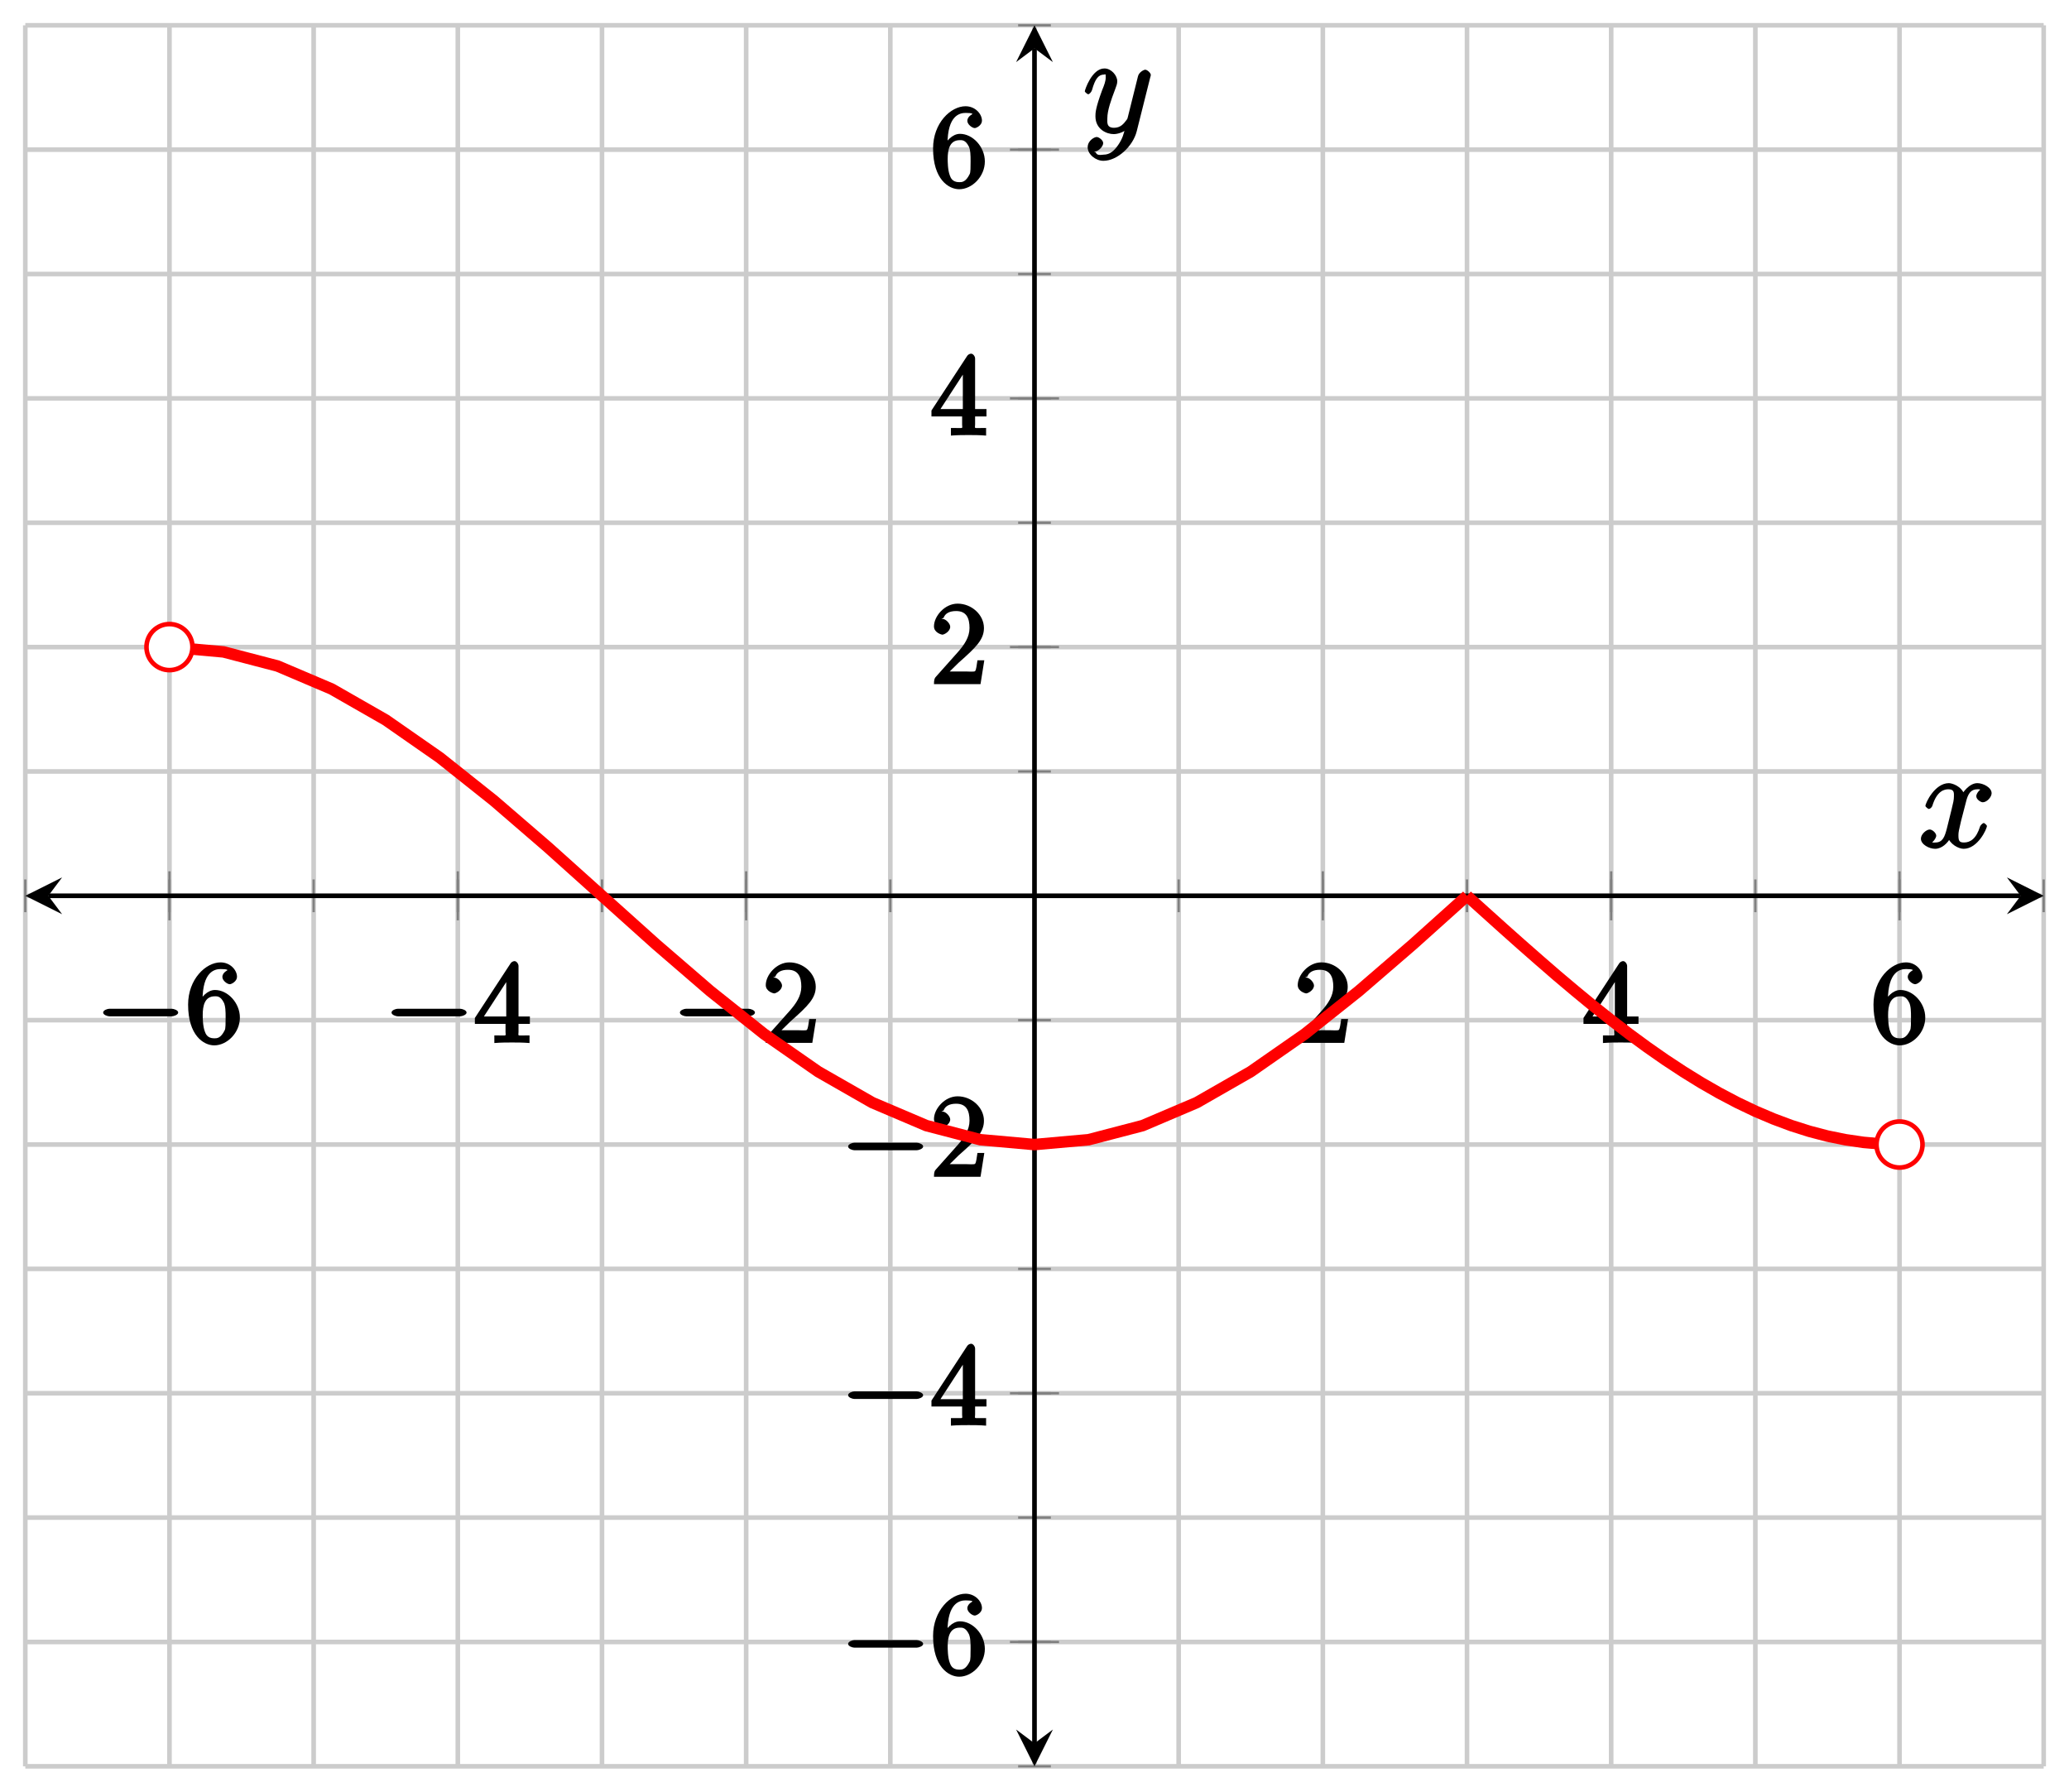
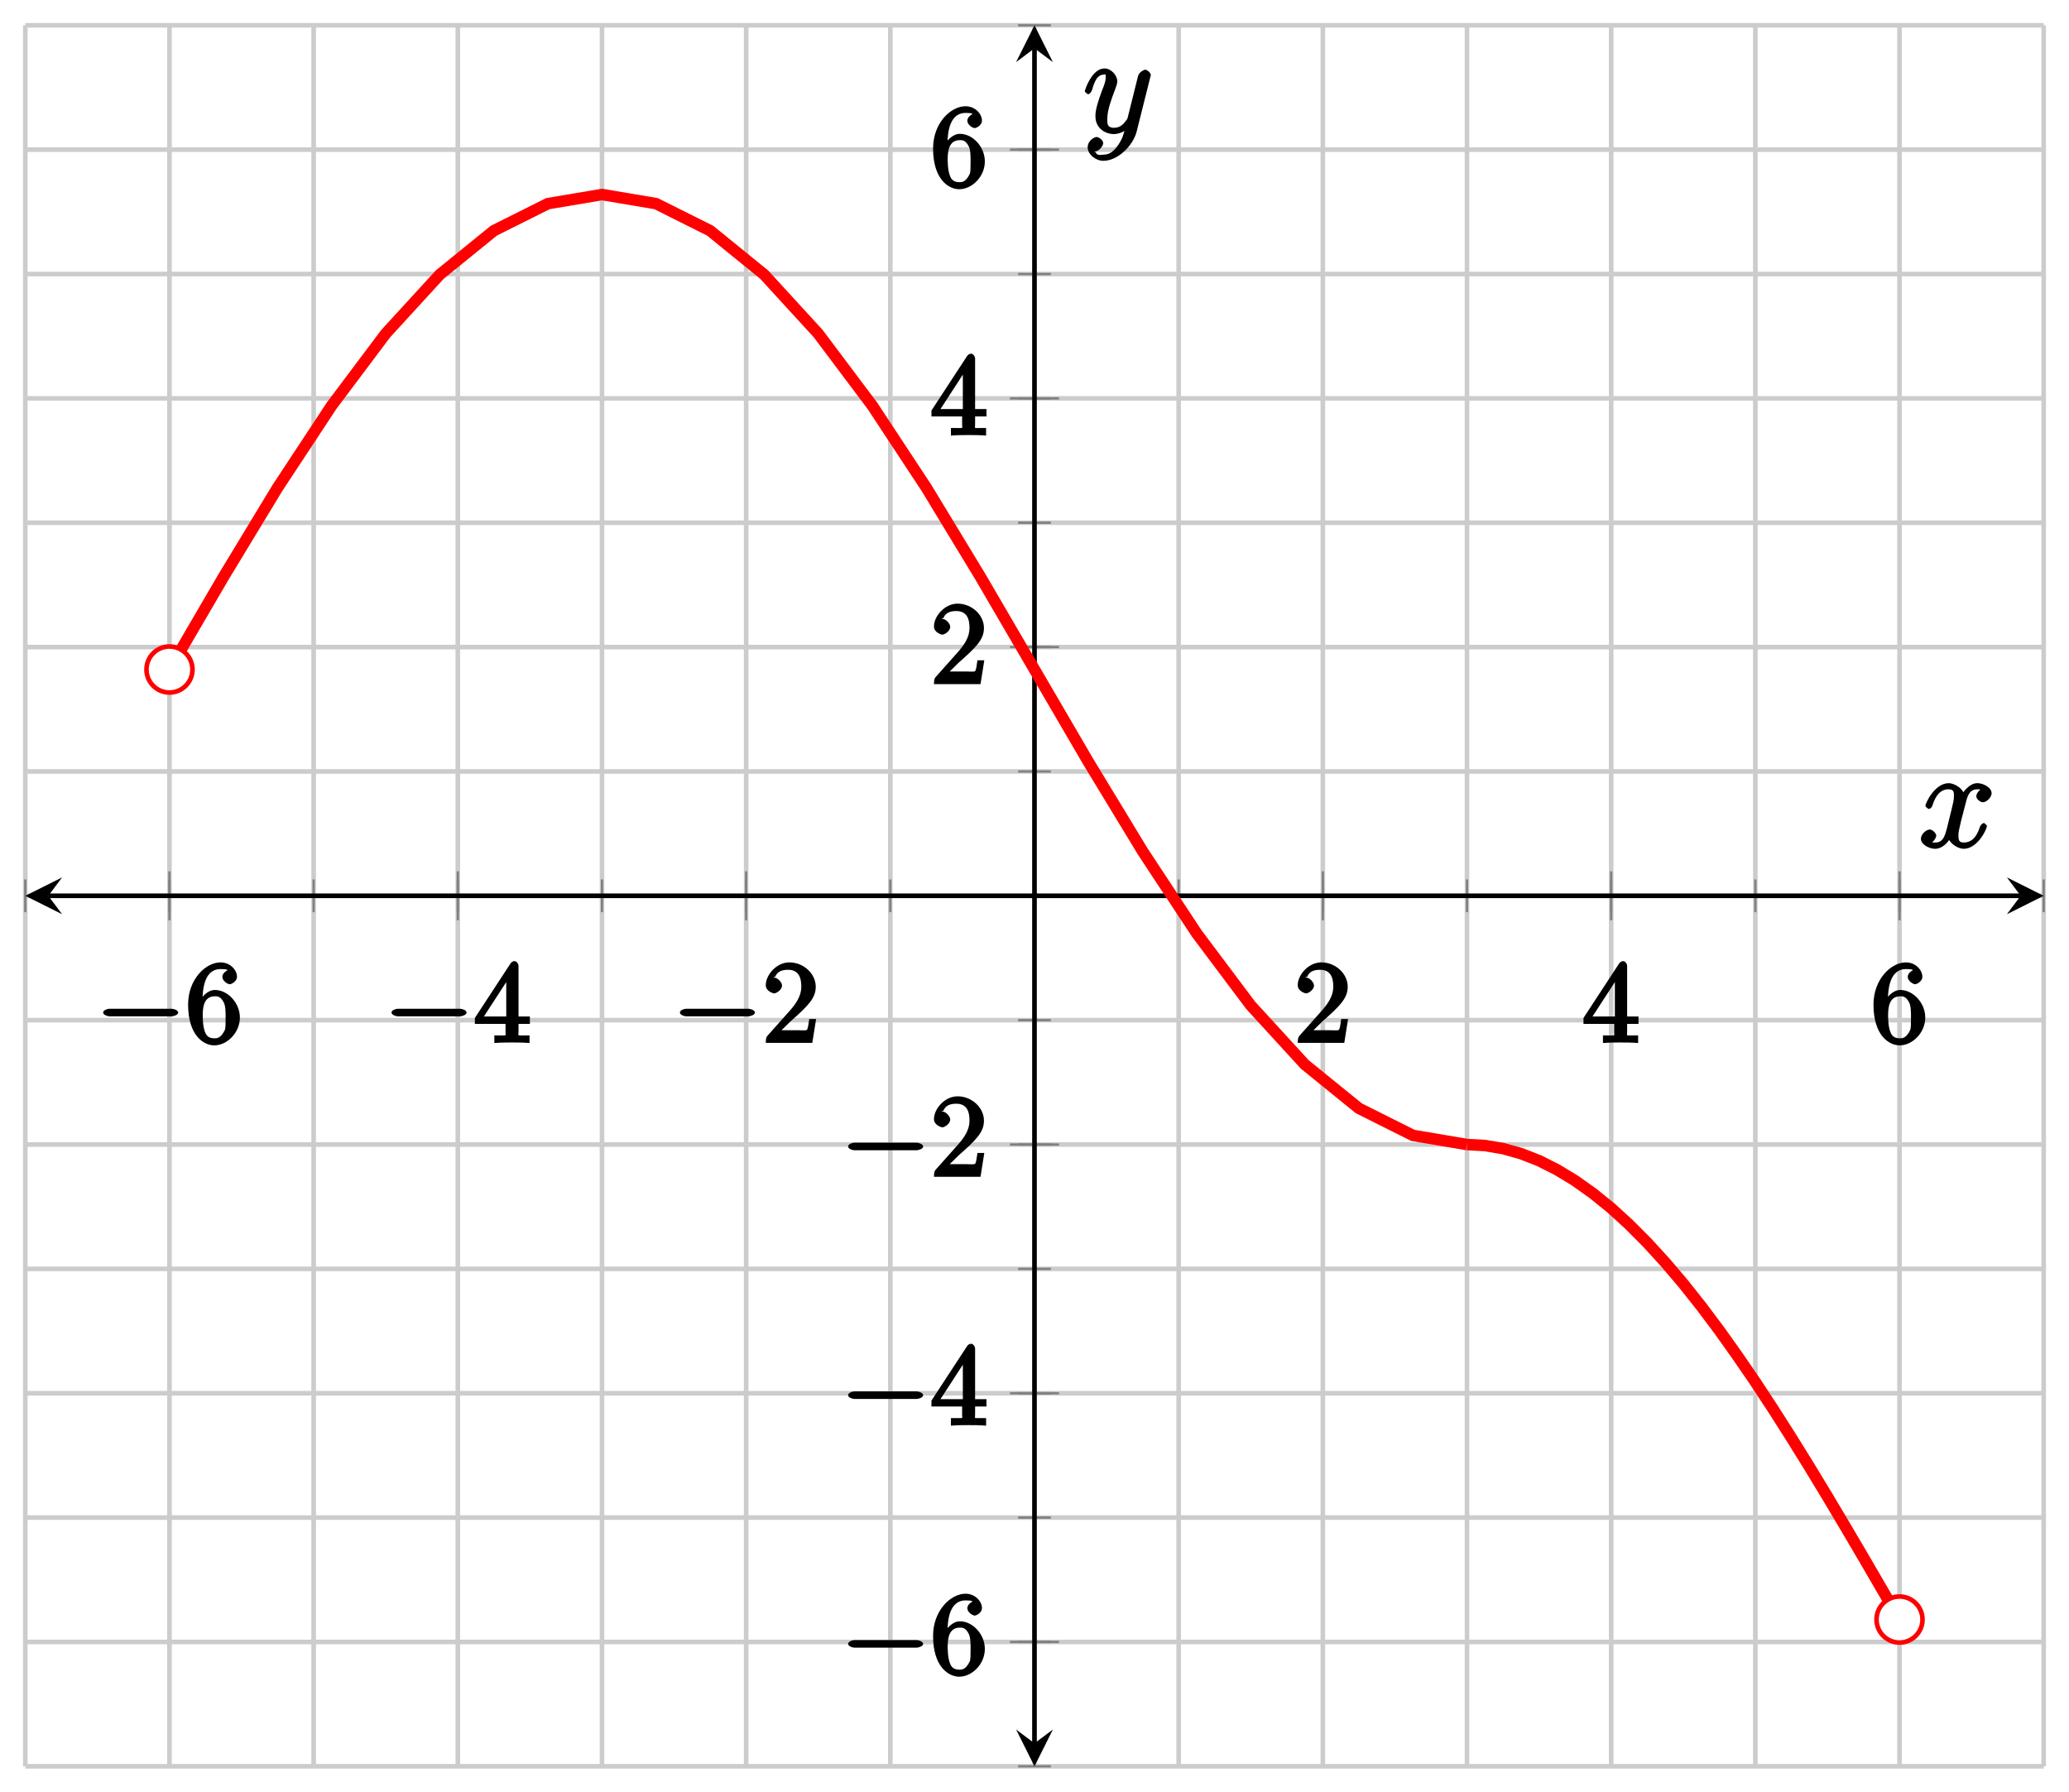
<svg xmlns="http://www.w3.org/2000/svg" xmlns:xlink="http://www.w3.org/1999/xlink" width="179.22pt" height="155.17pt" viewBox="0 0 179.22 155.17" version="1.1">
  <defs>
    <g>
      <symbol overflow="visible" id="glyph0-0">
        <path style="stroke:none;" d="" />
      </symbol>
      <symbol overflow="visible" id="glyph0-1">
        <path style="stroke:none;" d="M 6.562 -2.297 C 6.734 -2.297 7.125 -2.422 7.125 -2.625 C 7.125 -2.828 6.734 -2.953 6.562 -2.953 L 1.172 -2.953 C 1 -2.953 0.625 -2.828 0.625 -2.625 C 0.625 -2.422 1 -2.297 1.172 -2.297 Z M 6.562 -2.297 " />
      </symbol>
      <symbol overflow="visible" id="glyph1-0">
        <path style="stroke:none;" d="" />
      </symbol>
      <symbol overflow="visible" id="glyph1-1">
        <path style="stroke:none;" d="M 1.484 -3.422 L 1.484 -3.672 C 1.484 -6.188 2.547 -6.391 3.062 -6.391 C 3.297 -6.391 3.594 -6.375 3.625 -6.312 C 3.781 -6.312 3.203 -6.156 3.203 -5.703 C 3.203 -5.391 3.625 -5.078 3.844 -5.078 C 4 -5.078 4.469 -5.328 4.469 -5.719 C 4.469 -6.312 3.875 -6.969 3.047 -6.969 C 1.766 -6.969 0.234 -5.516 0.234 -3.312 C 0.234 -0.641 1.578 0.219 2.5 0.219 C 3.609 0.219 4.719 -0.875 4.719 -2.188 C 4.719 -3.453 3.672 -4.578 2.562 -4.578 C 1.891 -4.578 1.328 -3.906 1.141 -3.422 Z M 2.5 -0.391 C 1.875 -0.391 1.75 -0.812 1.688 -0.969 C 1.5 -1.438 1.5 -2.234 1.5 -2.406 C 1.5 -3.188 1.656 -4.031 2.547 -4.031 C 2.719 -4.031 3.047 -4.078 3.344 -3.453 L 3.297 -3.562 C 3.484 -3.203 3.484 -2.688 3.484 -2.203 C 3.484 -1.719 3.484 -1.219 3.406 -1.094 C 3.062 -0.391 2.734 -0.391 2.5 -0.391 Z M 2.5 -0.391 " />
      </symbol>
      <symbol overflow="visible" id="glyph1-2">
        <path style="stroke:none;" d="M 2.75 -1.797 L 2.75 -0.938 C 2.75 -0.578 2.906 -0.641 2.172 -0.641 L 1.781 -0.641 L 1.781 0.016 C 2.375 -0.031 2.891 -0.031 3.312 -0.031 C 3.734 -0.031 4.25 -0.031 4.828 0.016 L 4.828 -0.641 L 4.453 -0.641 C 3.719 -0.641 3.875 -0.578 3.875 -0.938 L 3.875 -1.641 L 4.859 -1.641 L 4.859 -2.281 L 3.875 -2.281 L 3.875 -6.656 C 3.875 -6.844 3.703 -7.078 3.531 -7.078 C 3.453 -7.078 3.297 -7.031 3.203 -6.906 L 0.094 -2.156 L 0.094 -1.641 L 2.75 -1.641 Z M 2.984 -2.281 L 0.875 -2.281 L 3.109 -5.719 L 2.812 -5.828 L 2.812 -2.281 Z M 2.984 -2.281 " />
      </symbol>
      <symbol overflow="visible" id="glyph1-3">
        <path style="stroke:none;" d="M 1.391 -0.812 L 2.438 -1.844 C 4 -3.219 4.641 -3.875 4.641 -4.859 C 4.641 -6 3.578 -6.969 2.359 -6.969 C 1.234 -6.969 0.312 -5.875 0.312 -5 C 0.312 -4.438 1 -4.281 1.031 -4.281 C 1.203 -4.281 1.719 -4.562 1.719 -4.969 C 1.719 -5.219 1.359 -5.656 1.016 -5.656 C 0.938 -5.656 0.922 -5.656 1.141 -5.734 C 1.281 -6.125 1.656 -6.328 2.234 -6.328 C 3.141 -6.328 3.391 -5.688 3.391 -4.859 C 3.391 -4.062 2.938 -3.406 2.391 -2.781 L 0.484 -0.641 C 0.375 -0.531 0.312 -0.406 0.312 0 L 4.344 0 L 4.672 -2.062 L 4.078 -2.062 C 4 -1.594 3.984 -1.281 3.875 -1.125 C 3.812 -1.047 3.281 -1.094 3.062 -1.094 L 1.266 -1.094 Z M 1.391 -0.812 " />
      </symbol>
      <symbol overflow="visible" id="glyph2-0">
        <path style="stroke:none;" d="" />
      </symbol>
      <symbol overflow="visible" id="glyph2-1">
        <path style="stroke:none;" d="M 5.672 -5.172 C 5.281 -5.109 4.969 -4.656 4.969 -4.438 C 4.969 -4.141 5.359 -3.906 5.531 -3.906 C 5.891 -3.906 6.297 -4.359 6.297 -4.688 C 6.297 -5.188 5.562 -5.562 5.062 -5.562 C 4.344 -5.562 3.766 -4.703 3.656 -4.469 L 3.984 -4.469 C 3.703 -5.359 2.812 -5.562 2.594 -5.562 C 1.375 -5.562 0.562 -3.844 0.562 -3.578 C 0.562 -3.531 0.781 -3.328 0.859 -3.328 C 0.953 -3.328 1.094 -3.438 1.156 -3.578 C 1.562 -4.922 2.219 -5.031 2.562 -5.031 C 3.094 -5.031 3.031 -4.672 3.031 -4.391 C 3.031 -4.125 2.969 -3.844 2.828 -3.281 L 2.422 -1.641 C 2.234 -0.922 2.062 -0.422 1.422 -0.422 C 1.359 -0.422 1.172 -0.375 0.922 -0.531 L 0.812 -0.281 C 1.25 -0.359 1.5 -0.859 1.5 -1 C 1.5 -1.25 1.156 -1.547 0.938 -1.547 C 0.641 -1.547 0.172 -1.141 0.172 -0.75 C 0.172 -0.25 0.891 0.125 1.406 0.125 C 1.984 0.125 2.5 -0.375 2.75 -0.859 L 2.469 -0.969 C 2.672 -0.266 3.438 0.125 3.875 0.125 C 5.094 0.125 5.891 -1.594 5.891 -1.859 C 5.891 -1.906 5.688 -2.109 5.625 -2.109 C 5.516 -2.109 5.328 -1.906 5.297 -1.812 C 4.969 -0.75 4.453 -0.422 3.906 -0.422 C 3.484 -0.422 3.422 -0.578 3.422 -1.062 C 3.422 -1.328 3.469 -1.516 3.656 -2.312 L 4.078 -3.938 C 4.25 -4.656 4.5 -5.031 5.062 -5.031 C 5.078 -5.031 5.297 -5.062 5.547 -4.906 Z M 5.672 -5.172 " />
      </symbol>
      <symbol overflow="visible" id="glyph2-2">
        <path style="stroke:none;" d="M 3.031 1.094 C 2.703 1.547 2.359 1.906 1.766 1.906 C 1.625 1.906 1.203 2.031 1.109 1.703 C 0.906 1.641 0.969 1.641 0.984 1.641 C 1.344 1.641 1.75 1.188 1.75 0.906 C 1.75 0.641 1.359 0.375 1.188 0.375 C 0.984 0.375 0.406 0.688 0.406 1.266 C 0.406 1.875 1.094 2.438 1.766 2.438 C 2.969 2.438 4.328 1.188 4.656 -0.125 L 5.828 -4.797 C 5.844 -4.859 5.875 -4.922 5.875 -5 C 5.875 -5.172 5.562 -5.453 5.391 -5.453 C 5.281 -5.453 4.859 -5.25 4.766 -4.891 L 3.891 -1.375 C 3.828 -1.156 3.875 -1.25 3.781 -1.109 C 3.531 -0.781 3.266 -0.422 2.688 -0.422 C 2.016 -0.422 2.109 -0.922 2.109 -1.25 C 2.109 -1.922 2.438 -2.844 2.766 -3.703 C 2.891 -4.047 2.969 -4.219 2.969 -4.453 C 2.969 -4.953 2.453 -5.562 1.859 -5.562 C 0.766 -5.562 0.156 -3.688 0.156 -3.578 C 0.156 -3.531 0.375 -3.328 0.453 -3.328 C 0.562 -3.328 0.734 -3.531 0.781 -3.688 C 1.062 -4.703 1.359 -5.031 1.828 -5.031 C 1.938 -5.031 1.969 -5.172 1.969 -4.781 C 1.969 -4.469 1.844 -4.125 1.656 -3.672 C 1.078 -2.109 1.078 -1.703 1.078 -1.422 C 1.078 -0.281 2.062 0.125 2.656 0.125 C 3 0.125 3.531 -0.031 3.844 -0.344 L 3.688 -0.516 C 3.516 0.141 3.438 0.5 3.031 1.094 Z M 3.031 1.094 " />
      </symbol>
    </g>
    <clipPath id="clip1">
-       <path d="M 2.191 41 L 142 41 L 142 114 L 2.191 114 Z M 2.191 41 " />
+       <path d="M 2.191 2.191 L 142 2.191 L 142 114 L 2.191 114 Z M 2.191 2.191 " />
    </clipPath>
    <clipPath id="clip2">
-       <path d="M 112 63 L 177.027 63 L 177.027 114 L 112 114 Z M 112 63 " />
+       <path d="M 112 85 L 177.027 85 L 177.027 152.98 L 112 152.98 Z M 112 85 " />
    </clipPath>
  </defs>
  <g id="surface1">
    <path style="fill:none;stroke-width:0.399;stroke-linecap:butt;stroke-linejoin:miter;stroke:rgb(79.999%,79.999%,79.999%);stroke-opacity:1;stroke-miterlimit:10;" d="M 0.001 -0 L 0.001 150.789 M 12.49 -0 L 12.49 150.789 M 24.978 -0 L 24.978 150.789 M 37.466 -0 L 37.466 150.789 M 49.955 -0 L 49.955 150.789 M 62.443 -0 L 62.443 150.789 M 74.931 -0 L 74.931 150.789 M 87.419 -0 L 87.419 150.789 M 99.908 -0 L 99.908 150.789 M 112.396 -0 L 112.396 150.789 M 124.884 -0 L 124.884 150.789 M 137.373 -0 L 137.373 150.789 M 149.861 -0 L 149.861 150.789 M 162.349 -0 L 162.349 150.789 M 174.837 -0 L 174.837 150.789 " transform="matrix(1,0,0,-1,2.19,152.98)" />
    <path style="fill:none;stroke-width:0.399;stroke-linecap:butt;stroke-linejoin:miter;stroke:rgb(79.999%,79.999%,79.999%);stroke-opacity:1;stroke-miterlimit:10;" d="M 0.001 -0 L 174.837 -0 M 0.001 10.769 L 174.837 10.769 M 0.001 21.543 L 174.837 21.543 M 0.001 32.312 L 174.837 32.312 M 0.001 43.082 L 174.837 43.082 M 0.001 53.851 L 174.837 53.851 M 0.001 64.625 L 174.837 64.625 M 0.001 75.394 L 174.837 75.394 M 0.001 86.164 L 174.837 86.164 M 0.001 96.937 L 174.837 96.937 M 0.001 107.707 L 174.837 107.707 M 0.001 118.476 L 174.837 118.476 M 0.001 129.246 L 174.837 129.246 M 0.001 140.019 L 174.837 140.019 M 0.001 150.789 L 174.837 150.789 " transform="matrix(1,0,0,-1,2.19,152.98)" />
    <path style="fill:none;stroke-width:0.199;stroke-linecap:butt;stroke-linejoin:miter;stroke:rgb(50%,50%,50%);stroke-opacity:1;stroke-miterlimit:10;" d="M 0.001 73.976 L 0.001 76.812 M 12.49 73.976 L 12.49 76.812 M 24.978 73.976 L 24.978 76.812 M 37.466 73.976 L 37.466 76.812 M 49.955 73.976 L 49.955 76.812 M 62.443 73.976 L 62.443 76.812 M 74.931 73.976 L 74.931 76.812 M 87.419 73.976 L 87.419 76.812 M 99.908 73.976 L 99.908 76.812 M 112.396 73.976 L 112.396 76.812 M 124.884 73.976 L 124.884 76.812 M 137.373 73.976 L 137.373 76.812 M 149.861 73.976 L 149.861 76.812 M 162.349 73.976 L 162.349 76.812 M 174.837 73.976 L 174.837 76.812 " transform="matrix(1,0,0,-1,2.19,152.98)" />
    <path style="fill:none;stroke-width:0.199;stroke-linecap:butt;stroke-linejoin:miter;stroke:rgb(50%,50%,50%);stroke-opacity:1;stroke-miterlimit:10;" d="M 12.49 73.269 L 12.49 77.519 M 37.466 73.269 L 37.466 77.519 M 62.443 73.269 L 62.443 77.519 M 112.396 73.269 L 112.396 77.519 M 137.373 73.269 L 137.373 77.519 M 162.349 73.269 L 162.349 77.519 " transform="matrix(1,0,0,-1,2.19,152.98)" />
    <path style="fill:none;stroke-width:0.199;stroke-linecap:butt;stroke-linejoin:miter;stroke:rgb(50%,50%,50%);stroke-opacity:1;stroke-miterlimit:10;" d="M 86.001 -0 L 88.837 -0 M 86.001 10.769 L 88.837 10.769 M 86.001 21.543 L 88.837 21.543 M 86.001 32.312 L 88.837 32.312 M 86.001 43.082 L 88.837 43.082 M 86.001 53.851 L 88.837 53.851 M 86.001 64.625 L 88.837 64.625 M 86.001 75.394 L 88.837 75.394 M 86.001 86.164 L 88.837 86.164 M 86.001 96.937 L 88.837 96.937 M 86.001 107.707 L 88.837 107.707 M 86.001 118.476 L 88.837 118.476 M 86.001 129.246 L 88.837 129.246 M 86.001 140.019 L 88.837 140.019 M 86.001 150.789 L 88.837 150.789 " transform="matrix(1,0,0,-1,2.19,152.98)" />
    <path style="fill:none;stroke-width:0.199;stroke-linecap:butt;stroke-linejoin:miter;stroke:rgb(50%,50%,50%);stroke-opacity:1;stroke-miterlimit:10;" d="M 85.294 10.769 L 89.544 10.769 M 85.294 32.312 L 89.544 32.312 M 85.294 53.851 L 89.544 53.851 M 85.294 96.937 L 89.544 96.937 M 85.294 118.476 L 89.544 118.476 M 85.294 140.019 L 89.544 140.019 " transform="matrix(1,0,0,-1,2.19,152.98)" />
    <path style="fill:none;stroke-width:0.399;stroke-linecap:butt;stroke-linejoin:miter;stroke:rgb(0%,0%,0%);stroke-opacity:1;stroke-miterlimit:10;" d="M 1.994 75.394 L 172.845 75.394 " transform="matrix(1,0,0,-1,2.19,152.98)" />
    <path style=" stroke:none;fill-rule:nonzero;fill:rgb(0%,0%,0%);fill-opacity:1;" d="M 2.191 77.586 L 5.379 79.18 L 4.184 77.586 L 5.379 75.992 " />
    <path style=" stroke:none;fill-rule:nonzero;fill:rgb(0%,0%,0%);fill-opacity:1;" d="M 177.027 77.586 L 173.84 75.992 L 175.035 77.586 L 173.84 79.18 " />
    <path style="fill:none;stroke-width:0.399;stroke-linecap:butt;stroke-linejoin:miter;stroke:rgb(0%,0%,0%);stroke-opacity:1;stroke-miterlimit:10;" d="M 87.419 1.992 L 87.419 148.796 " transform="matrix(1,0,0,-1,2.19,152.98)" />
    <path style=" stroke:none;fill-rule:nonzero;fill:rgb(0%,0%,0%);fill-opacity:1;" d="M 89.609 152.98 L 91.203 149.793 L 89.609 150.988 L 88.016 149.793 " />
    <path style=" stroke:none;fill-rule:nonzero;fill:rgb(0%,0%,0%);fill-opacity:1;" d="M 89.609 2.191 L 88.016 5.379 L 89.609 4.184 L 91.203 5.379 " />
    <g style="fill:rgb(0%,0%,0%);fill-opacity:1;">
      <use xlink:href="#glyph0-1" x="8.31" y="90.32" />
    </g>
    <g style="fill:rgb(0%,0%,0%);fill-opacity:1;">
      <use xlink:href="#glyph1-1" x="16.06" y="90.32" />
    </g>
    <g style="fill:rgb(0%,0%,0%);fill-opacity:1;">
      <use xlink:href="#glyph0-1" x="33.29" y="90.32" />
    </g>
    <g style="fill:rgb(0%,0%,0%);fill-opacity:1;">
      <use xlink:href="#glyph1-2" x="41.04" y="90.32" />
    </g>
    <g style="fill:rgb(0%,0%,0%);fill-opacity:1;">
      <use xlink:href="#glyph0-1" x="58.27" y="90.32" />
    </g>
    <g style="fill:rgb(0%,0%,0%);fill-opacity:1;">
      <use xlink:href="#glyph1-3" x="66.02" y="90.32" />
    </g>
    <g style="fill:rgb(0%,0%,0%);fill-opacity:1;">
      <use xlink:href="#glyph1-3" x="112.1" y="90.32" />
    </g>
    <g style="fill:rgb(0%,0%,0%);fill-opacity:1;">
      <use xlink:href="#glyph1-2" x="137.07" y="90.32" />
    </g>
    <g style="fill:rgb(0%,0%,0%);fill-opacity:1;">
      <use xlink:href="#glyph1-1" x="162.05" y="90.32" />
    </g>
    <g style="fill:rgb(0%,0%,0%);fill-opacity:1;">
      <use xlink:href="#glyph0-1" x="72.84" y="145" />
    </g>
    <g style="fill:rgb(0%,0%,0%);fill-opacity:1;">
      <use xlink:href="#glyph1-1" x="80.59" y="145" />
    </g>
    <g style="fill:rgb(0%,0%,0%);fill-opacity:1;">
      <use xlink:href="#glyph0-1" x="72.84" y="123.46" />
    </g>
    <g style="fill:rgb(0%,0%,0%);fill-opacity:1;">
      <use xlink:href="#glyph1-2" x="80.59" y="123.46" />
    </g>
    <g style="fill:rgb(0%,0%,0%);fill-opacity:1;">
      <use xlink:href="#glyph0-1" x="72.84" y="101.92" />
    </g>
    <g style="fill:rgb(0%,0%,0%);fill-opacity:1;">
      <use xlink:href="#glyph1-3" x="80.59" y="101.92" />
    </g>
    <g style="fill:rgb(0%,0%,0%);fill-opacity:1;">
      <use xlink:href="#glyph1-3" x="80.59" y="59.25" />
    </g>
    <g style="fill:rgb(0%,0%,0%);fill-opacity:1;">
      <use xlink:href="#glyph1-2" x="80.59" y="37.71" />
    </g>
    <g style="fill:rgb(0%,0%,0%);fill-opacity:1;">
      <use xlink:href="#glyph1-1" x="80.59" y="16.17" />
    </g>
    <g clip-path="url(#clip1)" clip-rule="nonzero">
-       <path style="fill:none;stroke-width:0.996;stroke-linecap:butt;stroke-linejoin:miter;stroke:rgb(100%,0%,0%);stroke-opacity:1;stroke-miterlimit:10;" d="M 12.49 96.937 L 17.173 96.519 L 21.853 95.296 L 26.537 93.304 L 31.22 90.625 L 35.904 87.363 L 40.587 83.636 L 45.271 79.597 L 54.638 71.191 L 59.322 67.152 L 64.001 63.425 L 68.685 60.164 L 73.369 57.484 L 78.052 55.492 L 82.736 54.269 L 87.419 53.851 L 92.103 54.269 L 96.787 55.492 L 101.47 57.484 L 106.15 60.164 L 110.833 63.425 L 115.517 67.152 L 120.201 71.191 L 124.884 75.394 " transform="matrix(1,0,0,-1,2.19,152.98)" />
+       <path style="fill:none;stroke-width:0.996;stroke-linecap:butt;stroke-linejoin:miter;stroke:rgb(100%,0%,0%);stroke-opacity:1;stroke-miterlimit:10;" d="M 12.49 94.992 L 17.173 103.019 L 21.853 110.738 L 26.537 117.847 L 31.22 124.085 L 35.904 129.199 L 40.587 133 L 45.271 135.343 L 49.955 136.132 L 54.638 135.343 L 59.322 133 L 64.001 129.199 L 68.685 124.085 L 73.369 117.847 L 78.052 110.738 L 82.736 103.019 L 87.419 94.992 L 92.103 86.968 L 96.787 79.25 L 101.47 72.14 L 106.15 65.902 L 110.833 60.789 L 115.517 56.988 L 120.201 54.644 L 124.884 53.851 " transform="matrix(1,0,0,-1,2.19,152.98)" />
    </g>
    <g clip-path="url(#clip2)" clip-rule="nonzero">
-       <path style="fill:none;stroke-width:0.996;stroke-linecap:butt;stroke-linejoin:miter;stroke:rgb(100%,0%,0%);stroke-opacity:1;stroke-miterlimit:10;" d="M 124.884 75.394 L 126.447 73.984 L 128.005 72.582 L 129.568 71.191 L 131.13 69.82 L 132.689 68.468 L 134.251 67.152 L 135.81 65.867 L 137.373 64.625 L 138.935 63.425 L 140.494 62.281 L 142.056 61.191 L 143.619 60.164 L 145.177 59.199 L 146.74 58.304 L 148.298 57.484 L 149.861 56.738 L 151.423 56.074 L 152.982 55.492 L 154.544 54.996 L 156.107 54.585 L 157.665 54.269 L 159.228 54.039 L 160.787 53.902 L 162.349 53.851 " transform="matrix(1,0,0,-1,2.19,152.98)" />
+       <path style="fill:none;stroke-width:0.996;stroke-linecap:butt;stroke-linejoin:miter;stroke:rgb(100%,0%,0%);stroke-opacity:1;stroke-miterlimit:10;" d="M 124.884 53.851 L 126.447 53.765 L 128.005 53.5 L 129.568 53.062 L 131.13 52.453 L 132.689 51.667 L 134.251 50.718 L 135.81 49.609 L 137.373 48.343 L 138.935 46.917 L 140.494 45.351 L 142.056 43.64 L 143.619 41.804 L 145.177 39.839 L 146.74 37.757 L 148.298 35.566 L 149.861 33.285 L 151.423 30.906 L 152.982 28.457 L 154.544 25.937 L 156.107 23.359 L 157.665 20.738 L 159.228 18.082 L 160.787 15.402 L 162.349 12.714 " transform="matrix(1,0,0,-1,2.19,152.98)" />
    </g>
-     <path style="fill-rule:nonzero;fill:rgb(100%,100%,100%);fill-opacity:1;stroke-width:0.399;stroke-linecap:butt;stroke-linejoin:miter;stroke:rgb(100%,0%,0%);stroke-opacity:1;stroke-miterlimit:10;" d="M 14.482 96.937 C 14.482 98.035 13.587 98.929 12.49 98.929 C 11.388 98.929 10.498 98.035 10.498 96.937 C 10.498 95.835 11.388 94.941 12.49 94.941 C 13.587 94.941 14.482 95.835 14.482 96.937 Z M 14.482 96.937 " transform="matrix(1,0,0,-1,2.19,152.98)" />
-     <path style="fill-rule:nonzero;fill:rgb(100%,100%,100%);fill-opacity:1;stroke-width:0.399;stroke-linecap:butt;stroke-linejoin:miter;stroke:rgb(100%,0%,0%);stroke-opacity:1;stroke-miterlimit:10;" d="M 164.341 53.851 C 164.341 54.953 163.451 55.847 162.349 55.847 C 161.248 55.847 160.357 54.953 160.357 53.851 C 160.357 52.753 161.248 51.859 162.349 51.859 C 163.451 51.859 164.341 52.753 164.341 53.851 Z M 164.341 53.851 " transform="matrix(1,0,0,-1,2.19,152.98)" />
+     <path style="fill-rule:nonzero;fill:rgb(100%,100%,100%);fill-opacity:1;stroke-width:0.399;stroke-linecap:butt;stroke-linejoin:miter;stroke:rgb(100%,0%,0%);stroke-opacity:1;stroke-miterlimit:10;" d="M 14.482 94.992 C 14.482 96.093 13.587 96.988 12.49 96.988 C 11.388 96.988 10.498 96.093 10.498 94.992 C 10.498 93.894 11.388 93 12.49 93 C 13.587 93 14.482 93.894 14.482 94.992 Z M 14.482 94.992 " transform="matrix(1,0,0,-1,2.19,152.98)" />
+     <path style="fill-rule:nonzero;fill:rgb(100%,100%,100%);fill-opacity:1;stroke-width:0.399;stroke-linecap:butt;stroke-linejoin:miter;stroke:rgb(100%,0%,0%);stroke-opacity:1;stroke-miterlimit:10;" d="M 164.341 12.714 C 164.341 13.812 163.451 14.707 162.349 14.707 C 161.248 14.707 160.357 13.812 160.357 12.714 C 160.357 11.613 161.248 10.718 162.349 10.718 C 163.451 10.718 164.341 11.613 164.341 12.714 Z M 164.341 12.714 " transform="matrix(1,0,0,-1,2.19,152.98)" />
    <g style="fill:rgb(0%,0%,0%);fill-opacity:1;">
      <use xlink:href="#glyph2-1" x="166.22" y="73.39" />
    </g>
    <g style="fill:rgb(0%,0%,0%);fill-opacity:1;">
      <use xlink:href="#glyph2-2" x="93.81" y="11.49" />
    </g>
  </g>
</svg>
